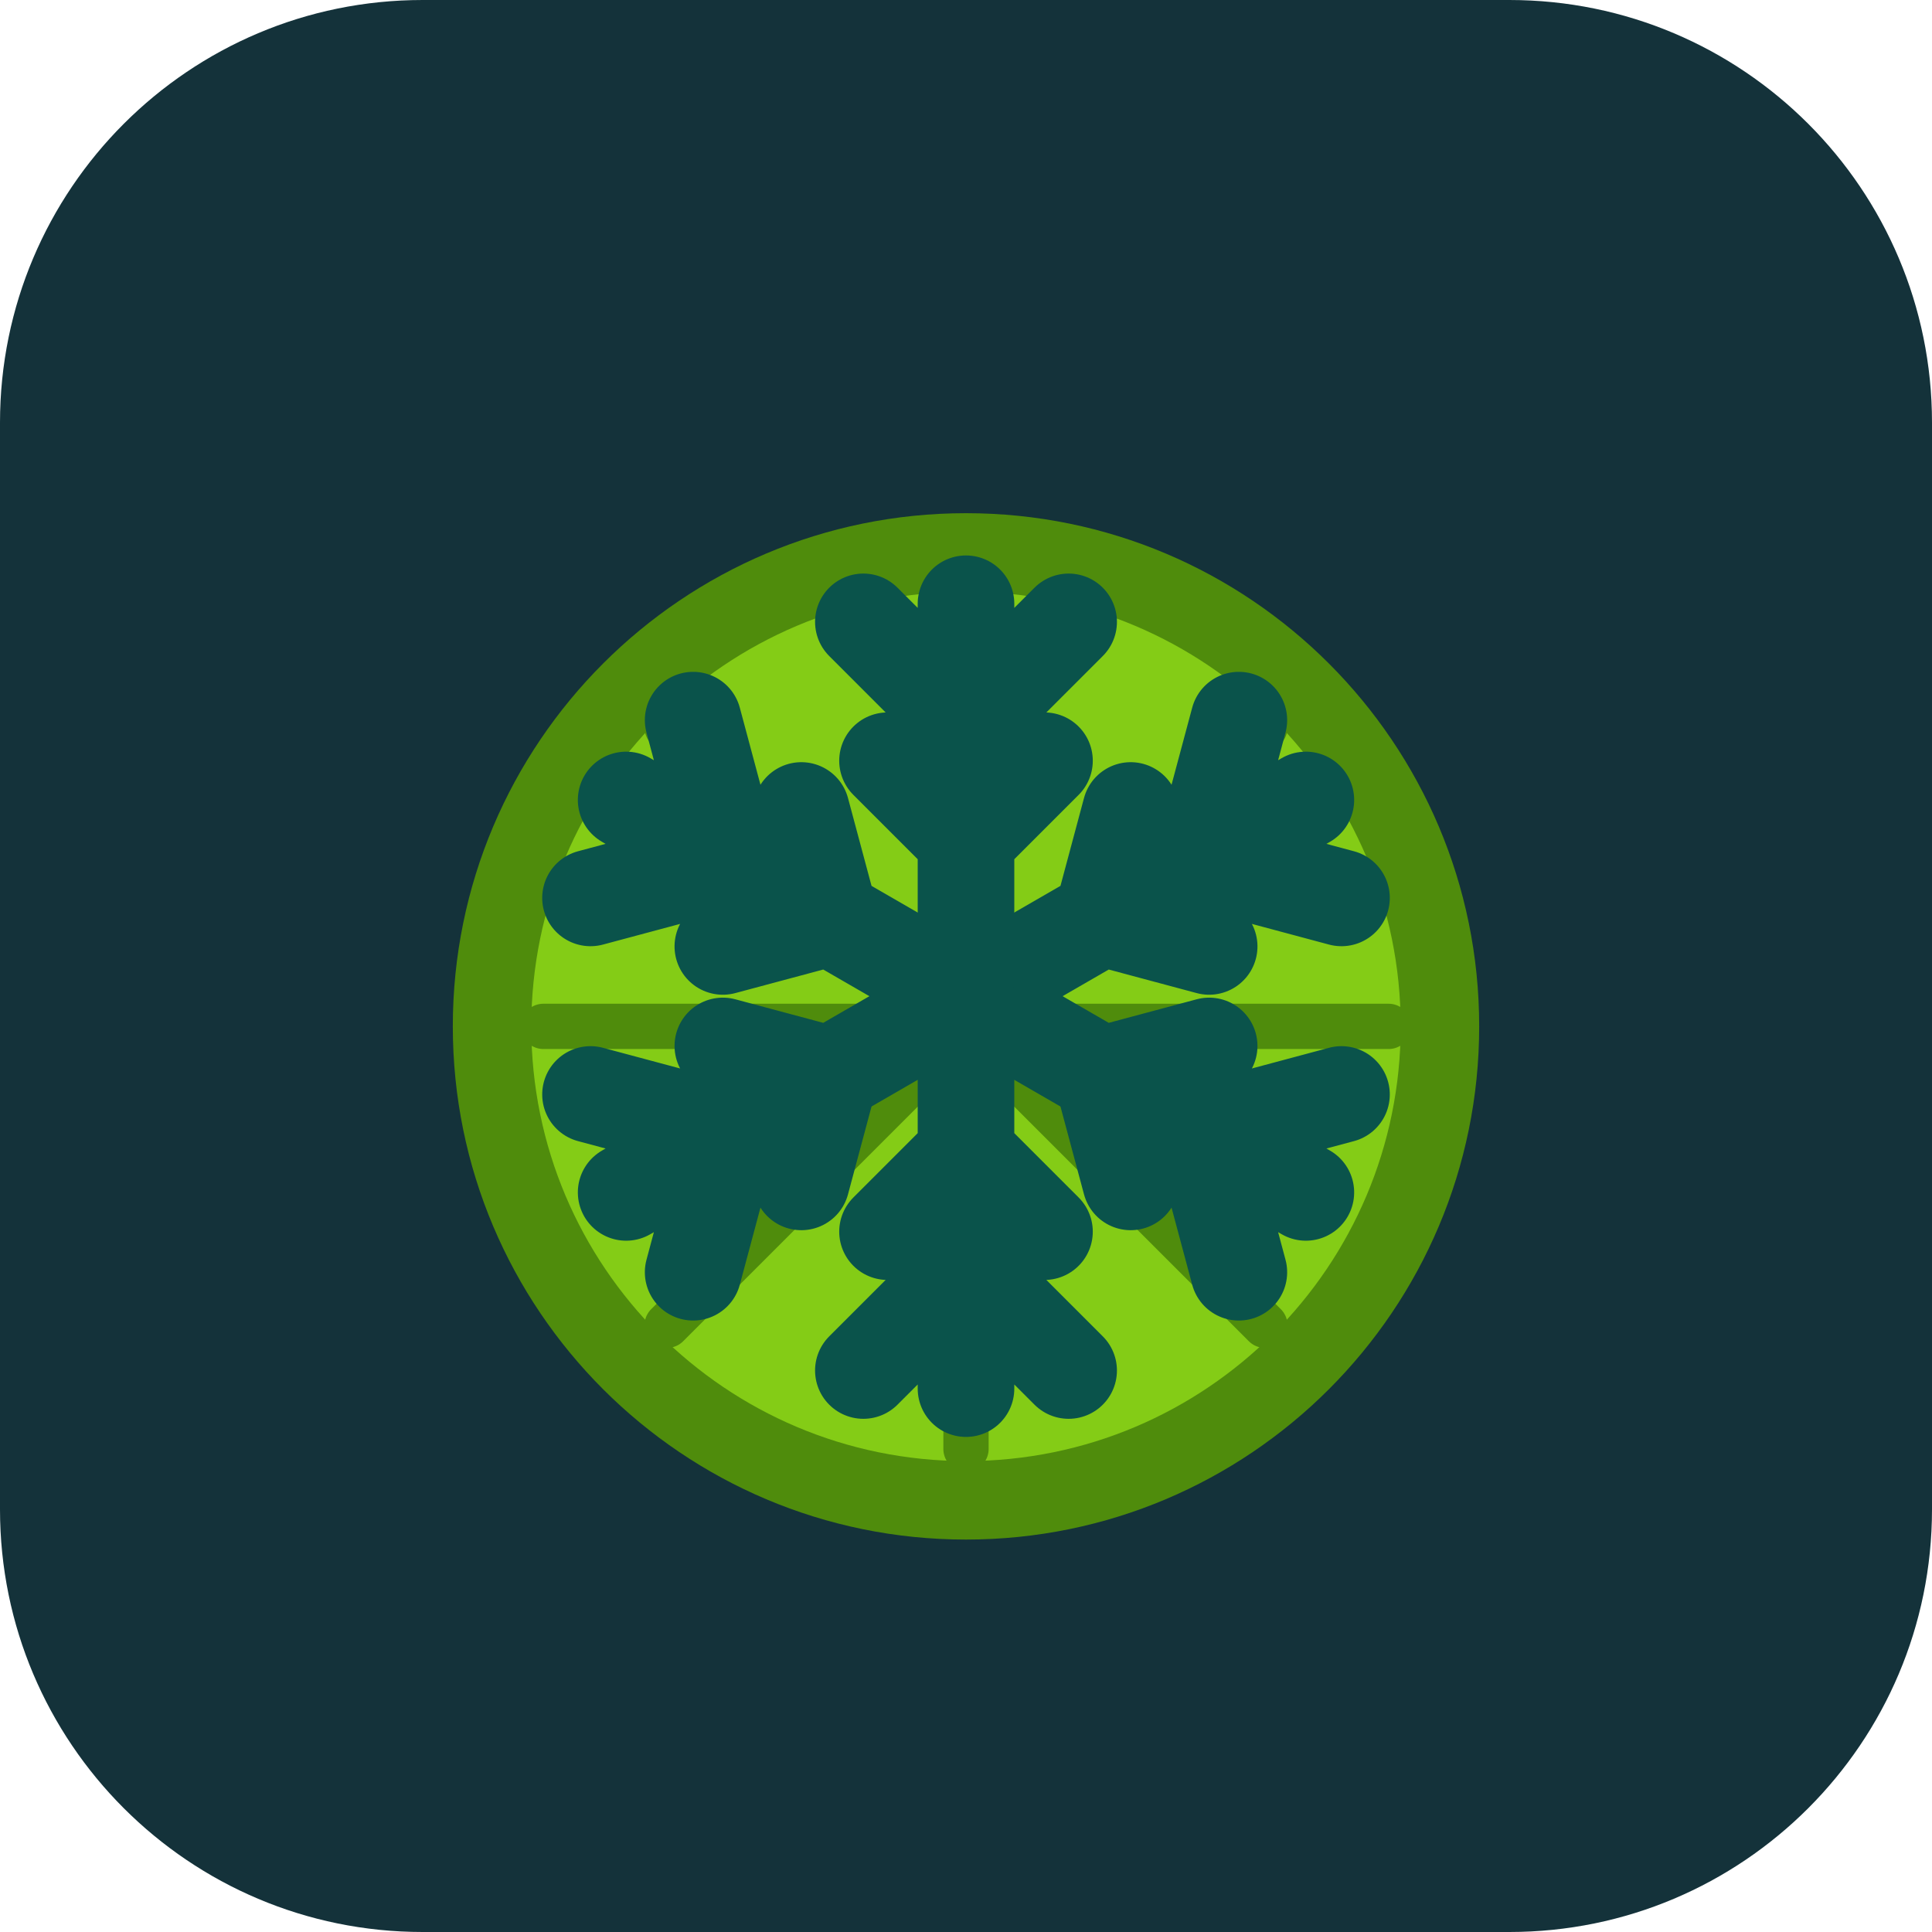
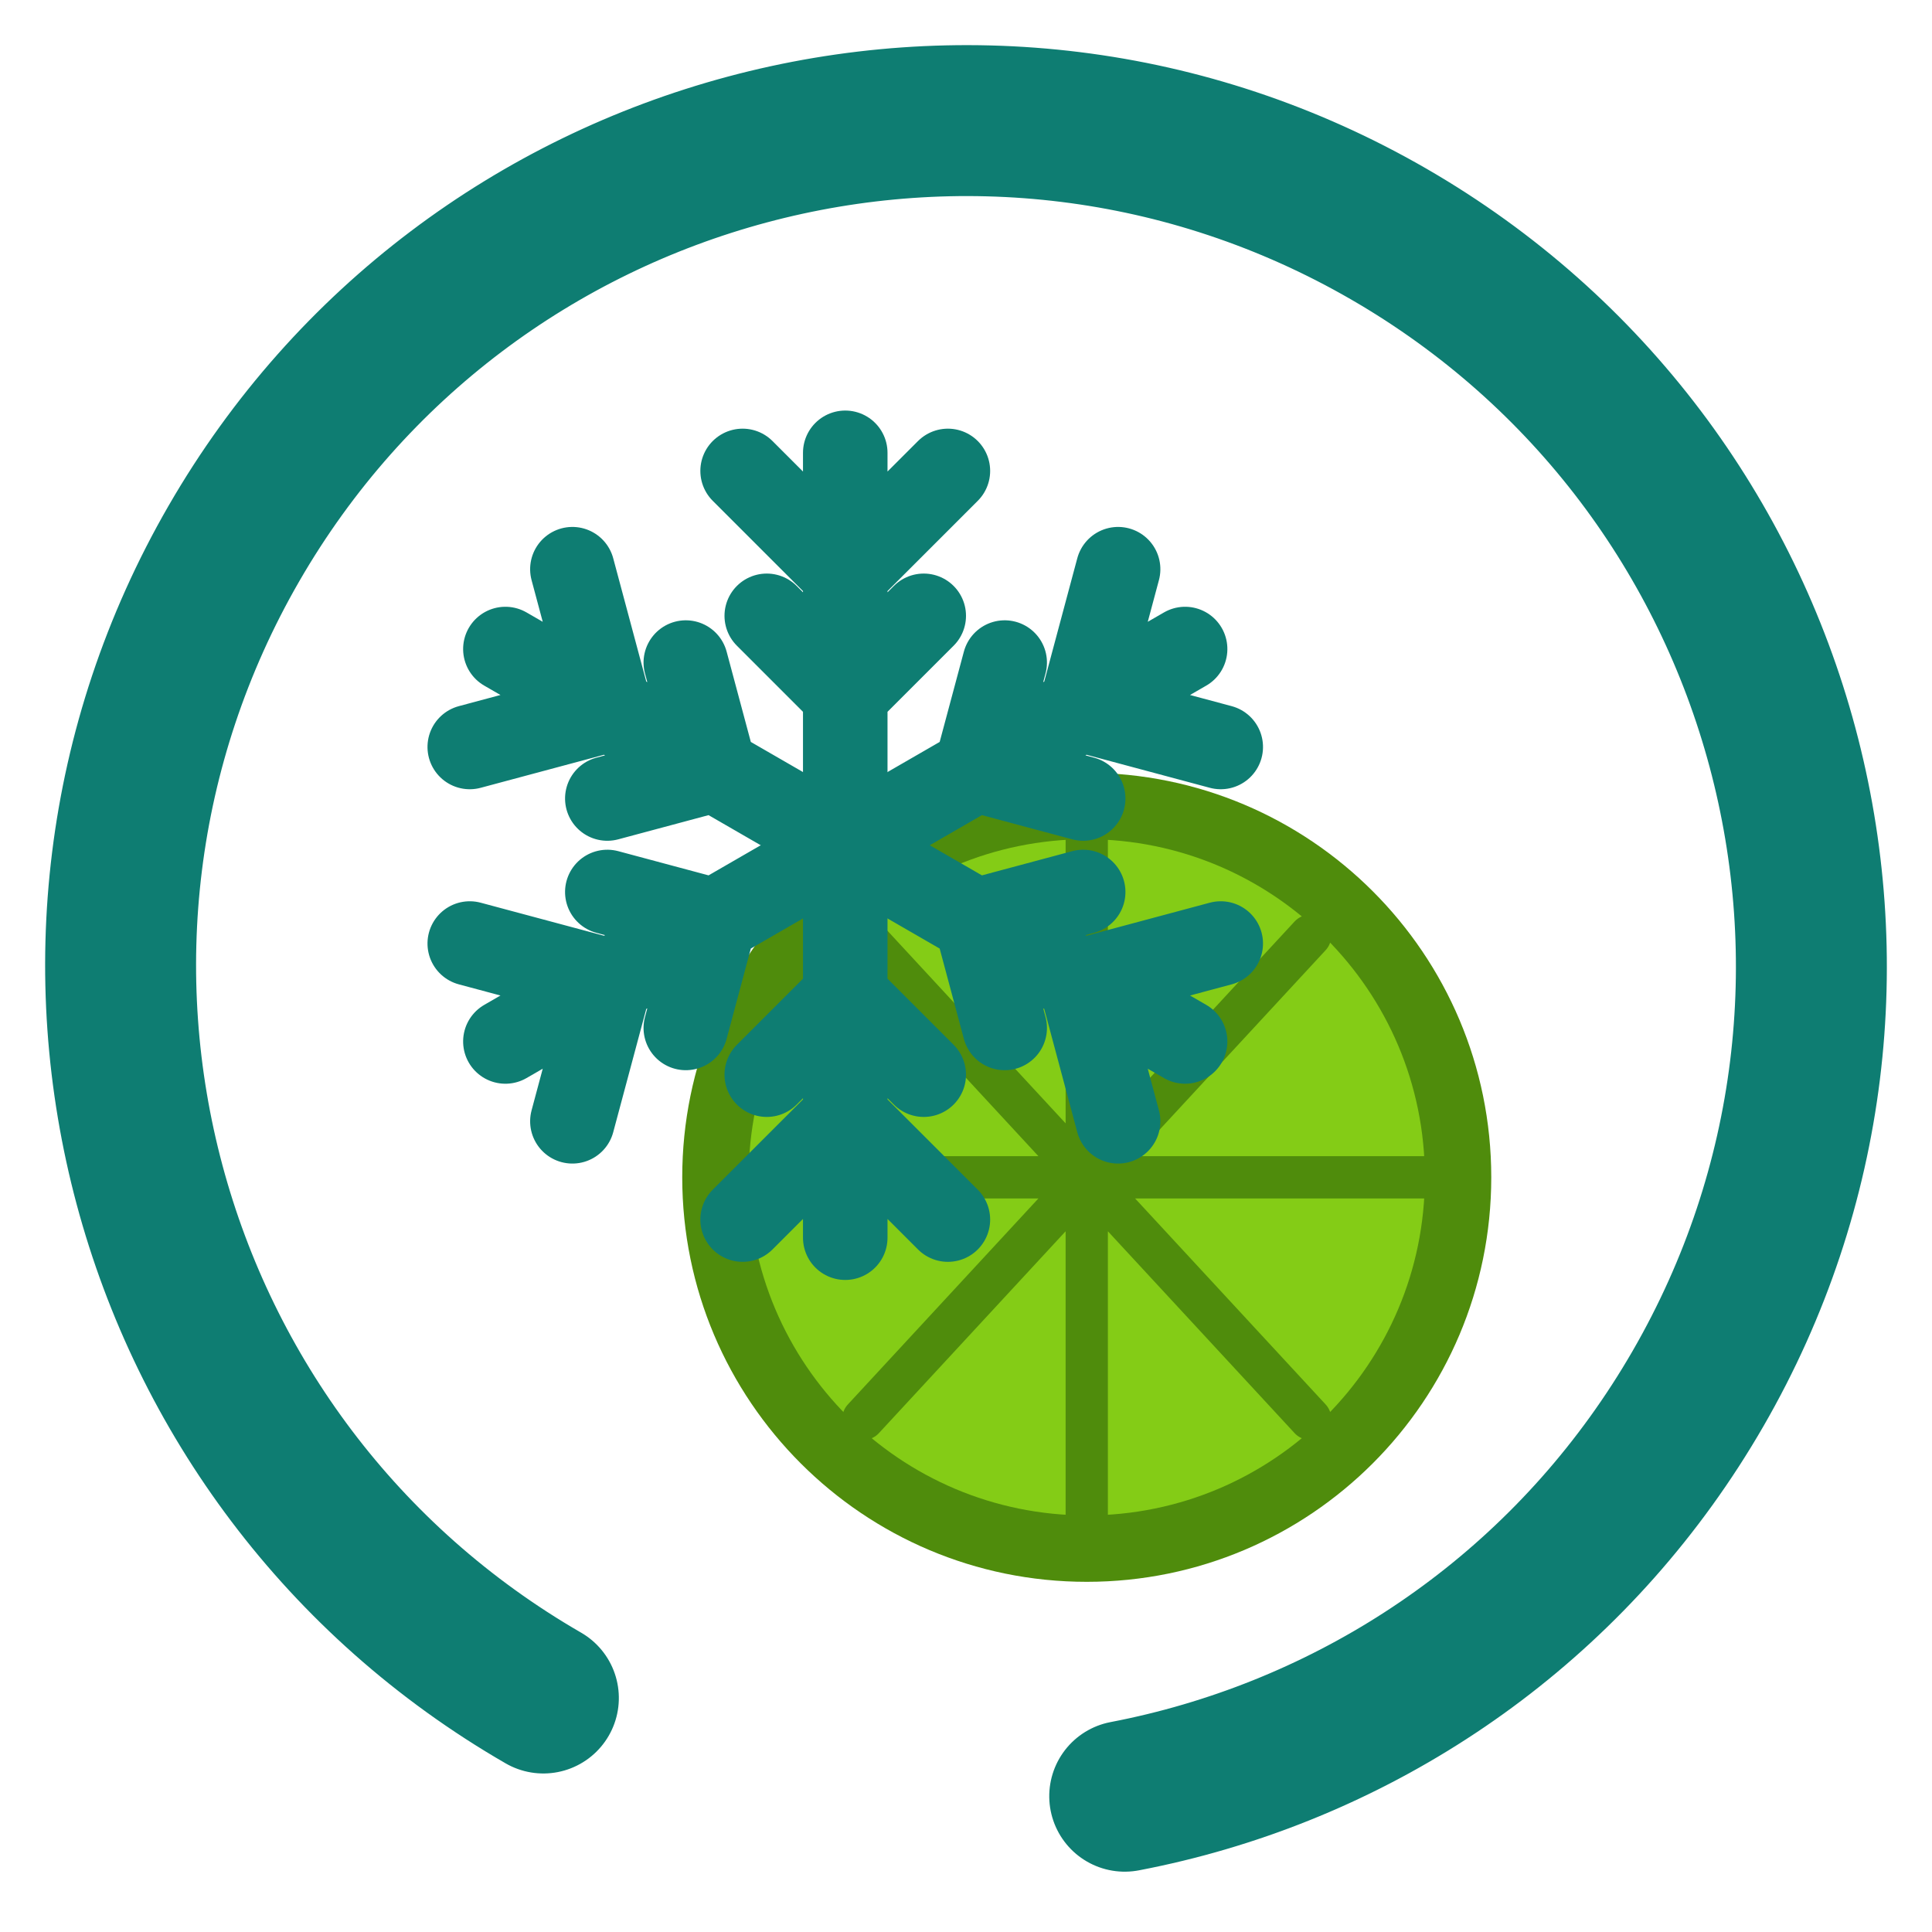
- <svg xmlns="http://www.w3.org/2000/svg" viewBox="0 0 64 64">
+ <svg xmlns="http://www.w3.org/2000/svg" viewBox="0 0 64 64" role="img" aria-label="Margarita Xpress">
  <defs>
-     <path id="fArm" d="M32 33 V20 M32 24 l3.4 -3.4 M32 24 l-3.4 -3.4 M32 27.8 l2.6 -2.6 M32 27.8 l-2.6 -2.6" />
+     <path id="fArm" d="M28 28 V15 M28 19 l3.4 -3.4 M28 19 l-3.4 -3.4 M28 23 l2.6 -2.6 M28 23 l-2.6 -2.6" />
  </defs>
-   <rect width="64" height="64" rx="14" fill="#14323a" />
-   <circle cx="32" cy="34" r="17" fill="#4f8c0c" />
-   <circle cx="32" cy="34" r="14.4" fill="#84cc16" />
-   <path d="M32 34 L46 34 M32 34 L41.9 24.1 M32 34 L32 20 M32 34 L22.1 24.1 M32 34 L18 34 M32 34 L22.1 43.9 M32 34 L32 48 M32 34 L41.9 43.9" stroke="#4f8c0c" stroke-width="1.5" stroke-linecap="round" />
-   <g stroke="#0a534b" stroke-width="3.2" stroke-linecap="round" fill="none">
+   <circle cx="32" cy="32" r="28" fill="none" stroke="#0e7d72" stroke-width="5" stroke-linecap="round" stroke-dasharray="156 21" transform="rotate(120 32 32)" />
+   <circle cx="36" cy="39" r="13.4" fill="#4f8c0c" />
+   <circle cx="36" cy="39" r="11.2" fill="#84cc16" />
+   <path d="M36 39 L47.2 39 M36 39 L43.4 31 M36 39 L36 27.8 M36 39 L28.6 31 M36 39 L24.8 39 M36 39 L28.6 47 M36 39 L36 50.2 M36 39 L43.4 47" stroke="#4f8c0c" stroke-width="1.4" stroke-linecap="round" />
+   <g stroke="#0e7d72" stroke-width="2.8" stroke-linecap="round" fill="none">
    <use href="#fArm" />
-     <use href="#fArm" transform="rotate(60 32 33)" />
-     <use href="#fArm" transform="rotate(120 32 33)" />
-     <use href="#fArm" transform="rotate(180 32 33)" />
-     <use href="#fArm" transform="rotate(240 32 33)" />
-     <use href="#fArm" transform="rotate(300 32 33)" />
+     <use href="#fArm" transform="rotate(60 28 28)" />
+     <use href="#fArm" transform="rotate(120 28 28)" />
+     <use href="#fArm" transform="rotate(180 28 28)" />
+     <use href="#fArm" transform="rotate(240 28 28)" />
+     <use href="#fArm" transform="rotate(300 28 28)" />
  </g>
</svg>
